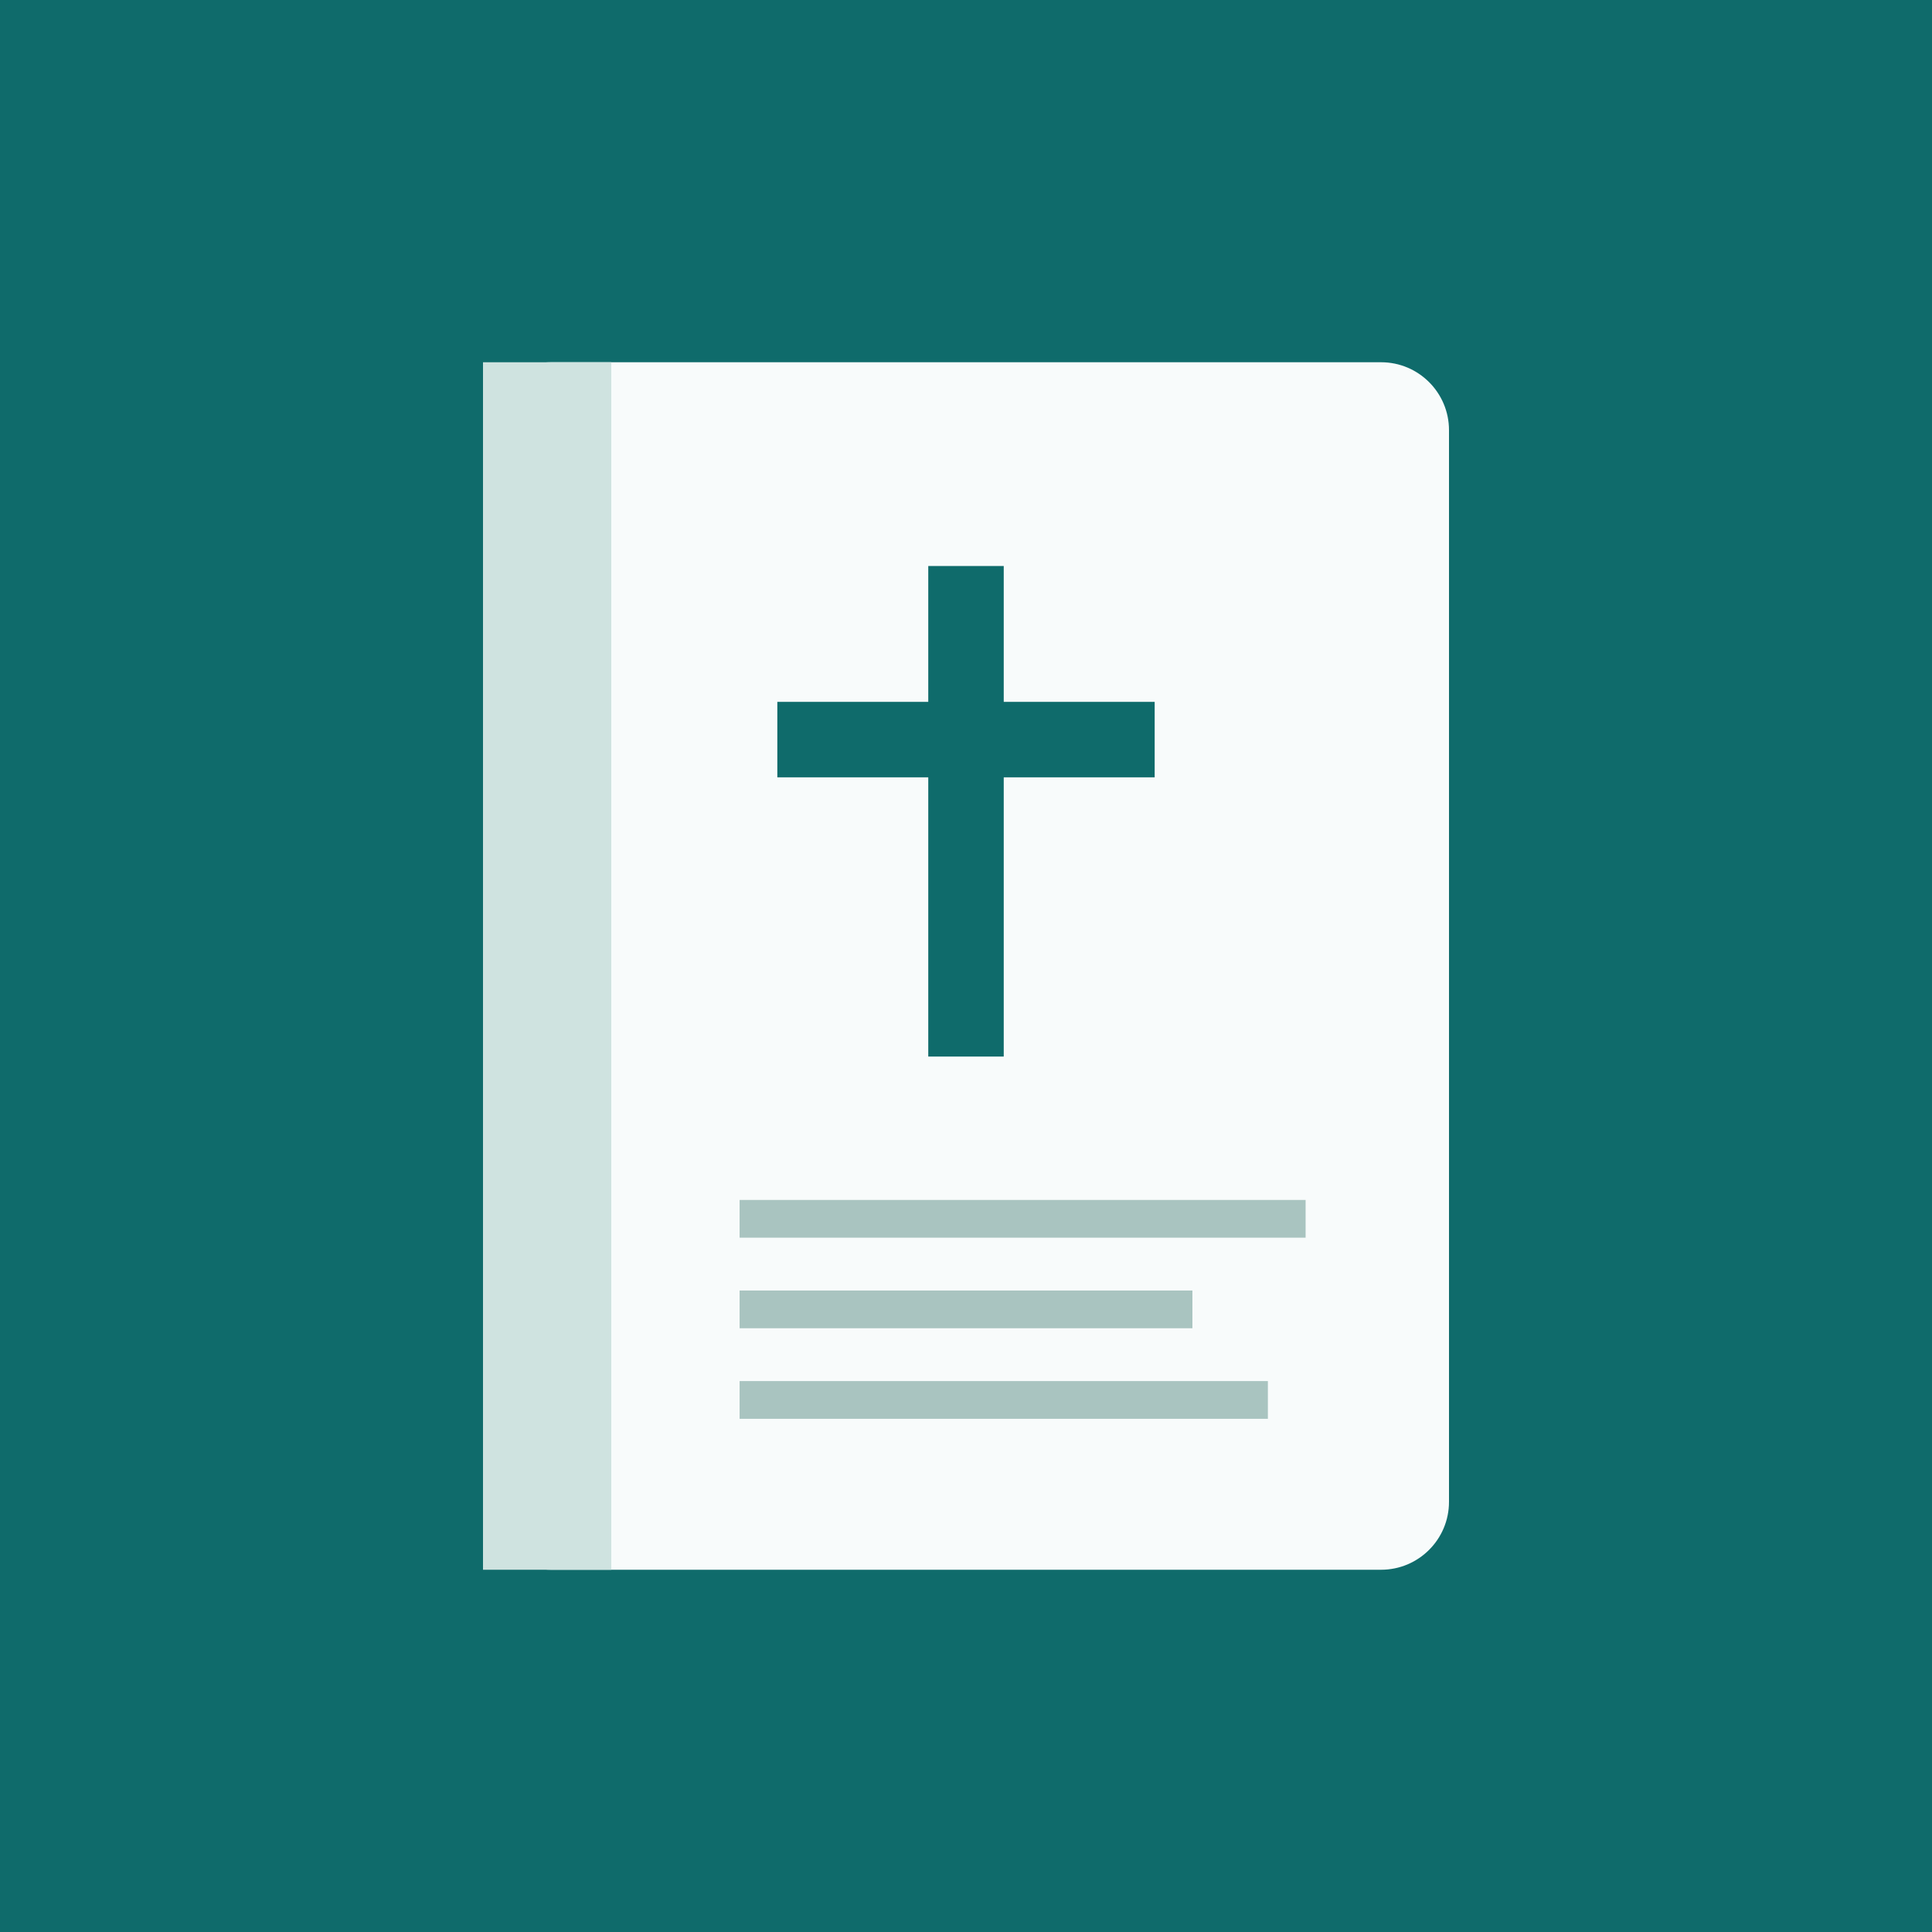
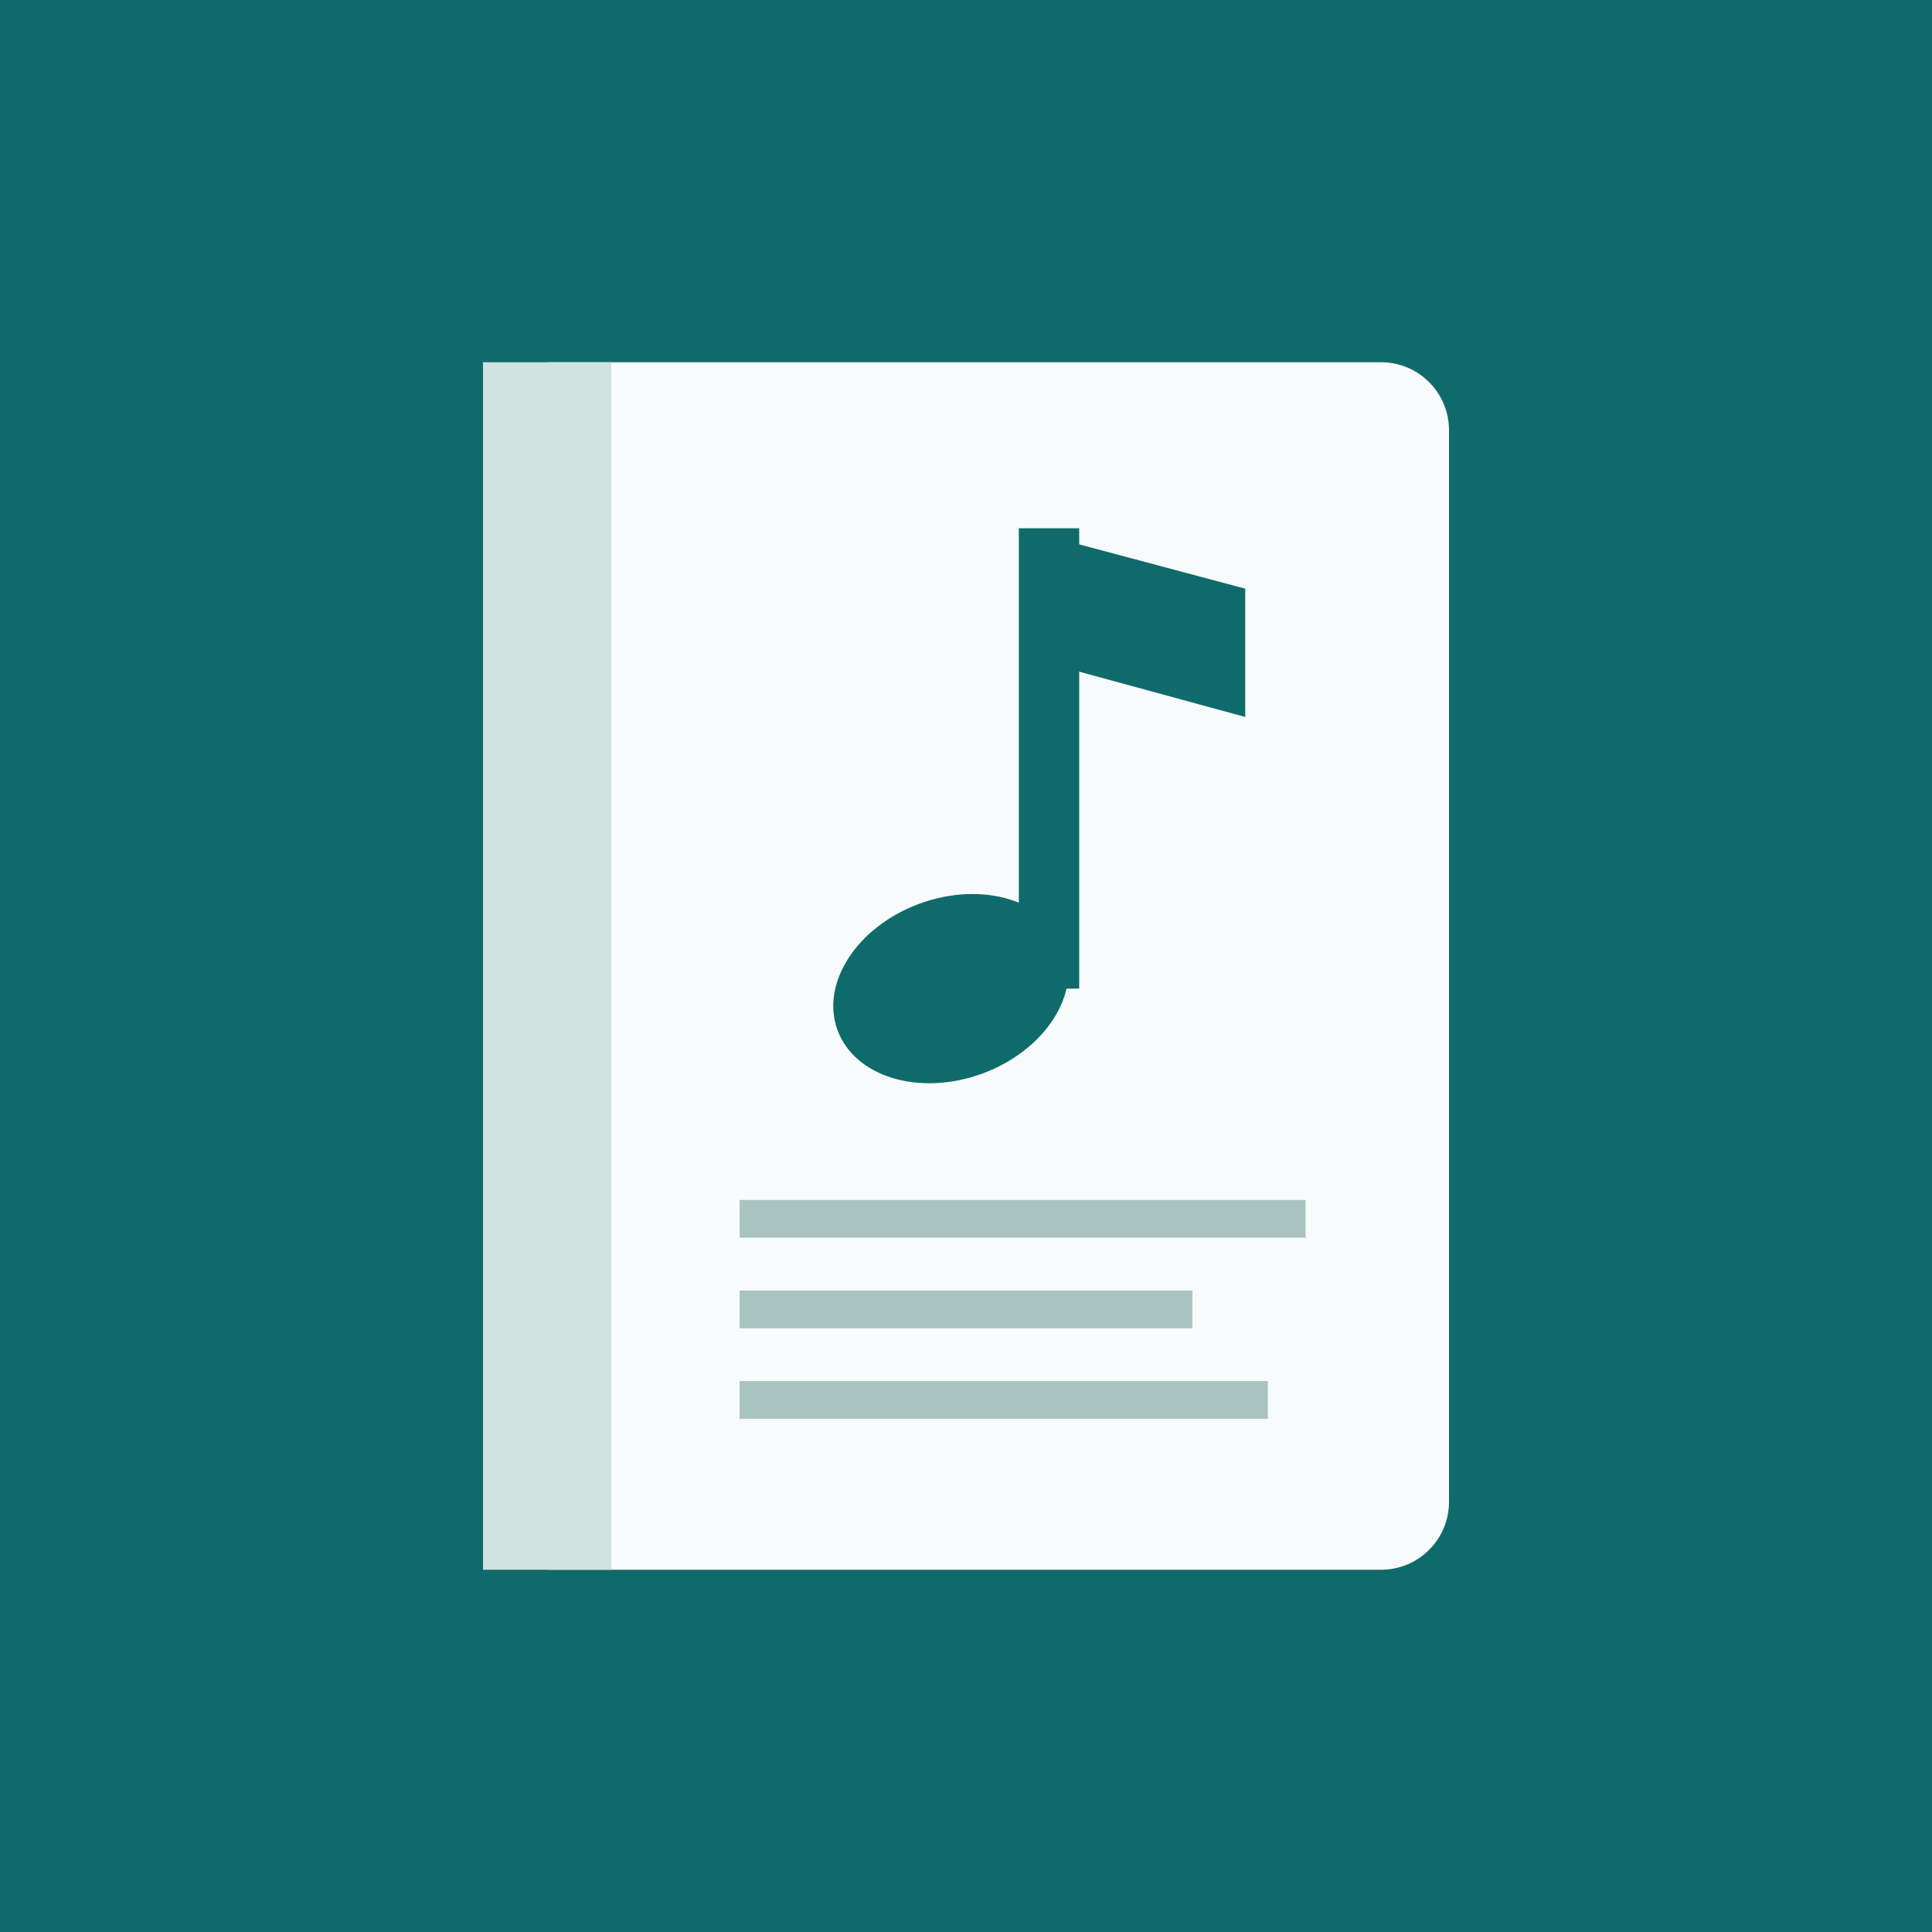
<svg xmlns="http://www.w3.org/2000/svg" viewBox="0 0 512 512">
  <rect width="512" height="512" fill="#0f6b6b" />
  <rect x="128" y="96" width="256" height="320" rx="18" fill="#f8fbfb" />
  <rect x="128" y="96" width="34" height="320" fill="#cfe3e0" />
-   <rect x="246" y="150" width="20" height="130" fill="#0f6b6b" />
-   <rect x="206" y="186" width="100" height="20" fill="#0f6b6b" />
+   <g fill="#0f6b6b">
+     <rect x="270" y="140" width="16" height="122" />
+     <path d="M270 140 L330 156 L330 190 L286 178 Z" />
+     <ellipse cx="252" cy="262" rx="32" ry="24" transform="rotate(-20 252 262)" />
+   </g>
  <g fill="#a9c4c0">
    <rect x="196" y="318" width="150" height="10" />
    <rect x="196" y="342" width="120" height="10" />
    <rect x="196" y="366" width="140" height="10" />
  </g>
</svg>
